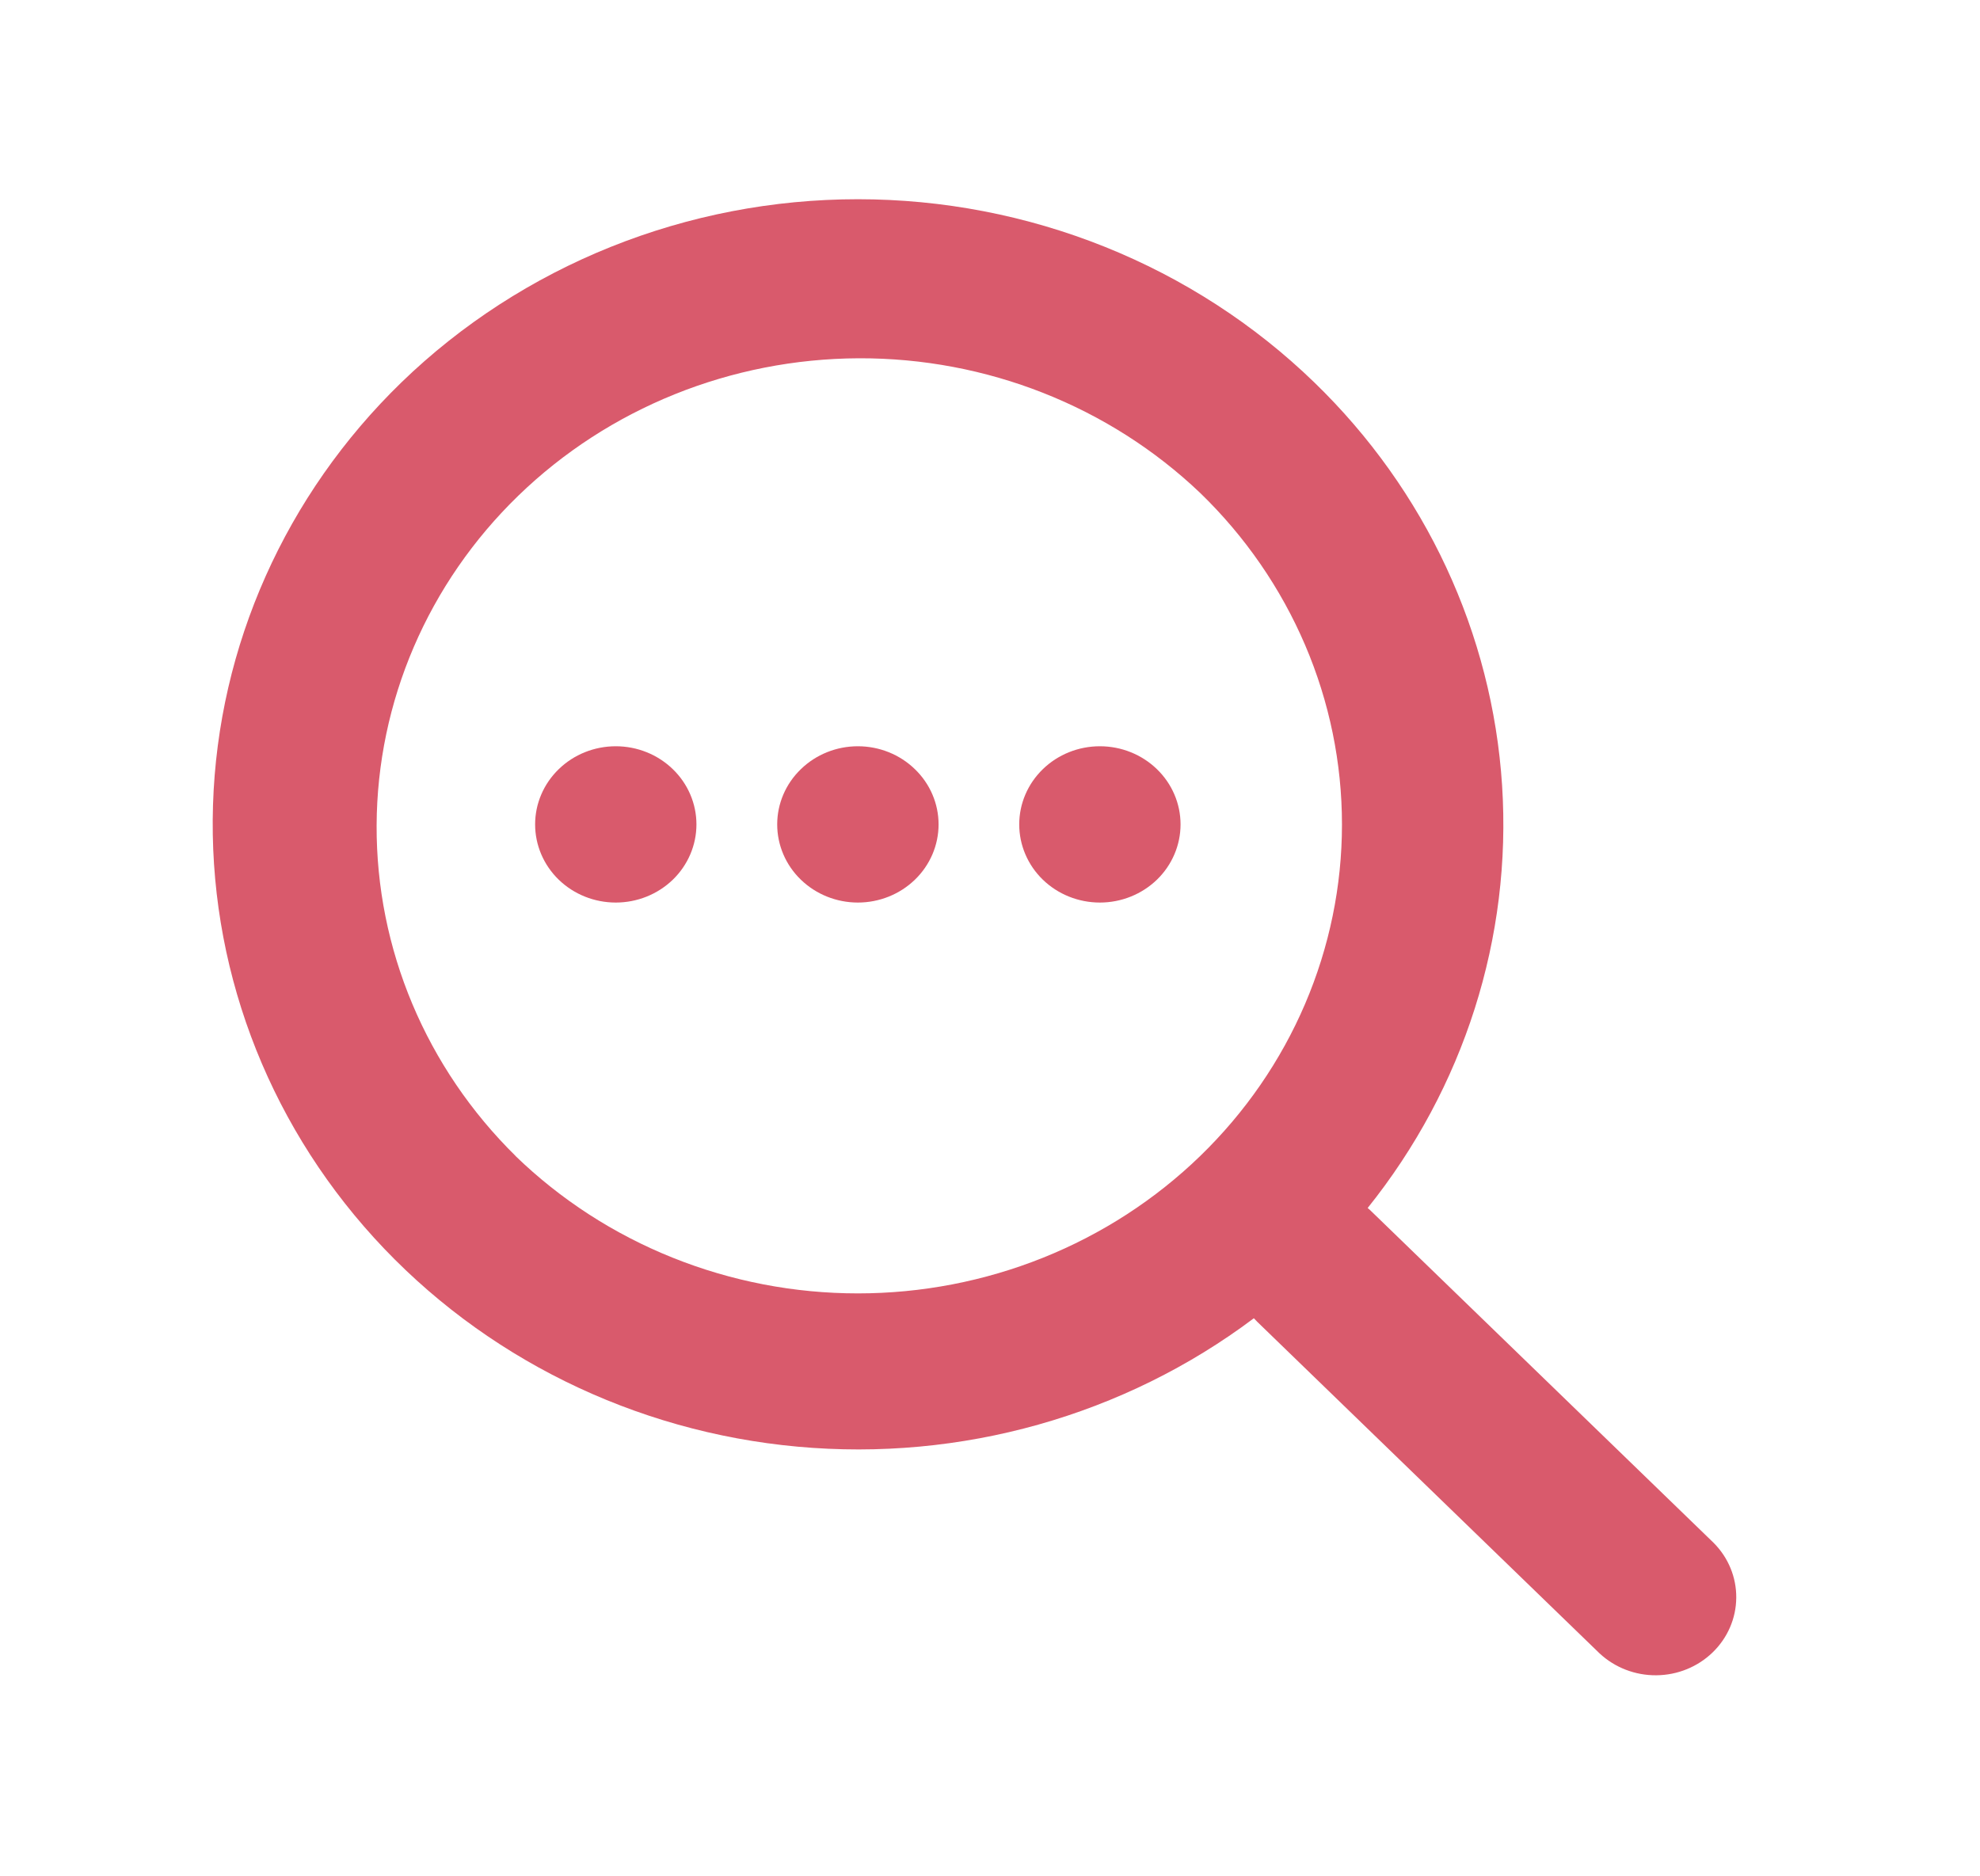
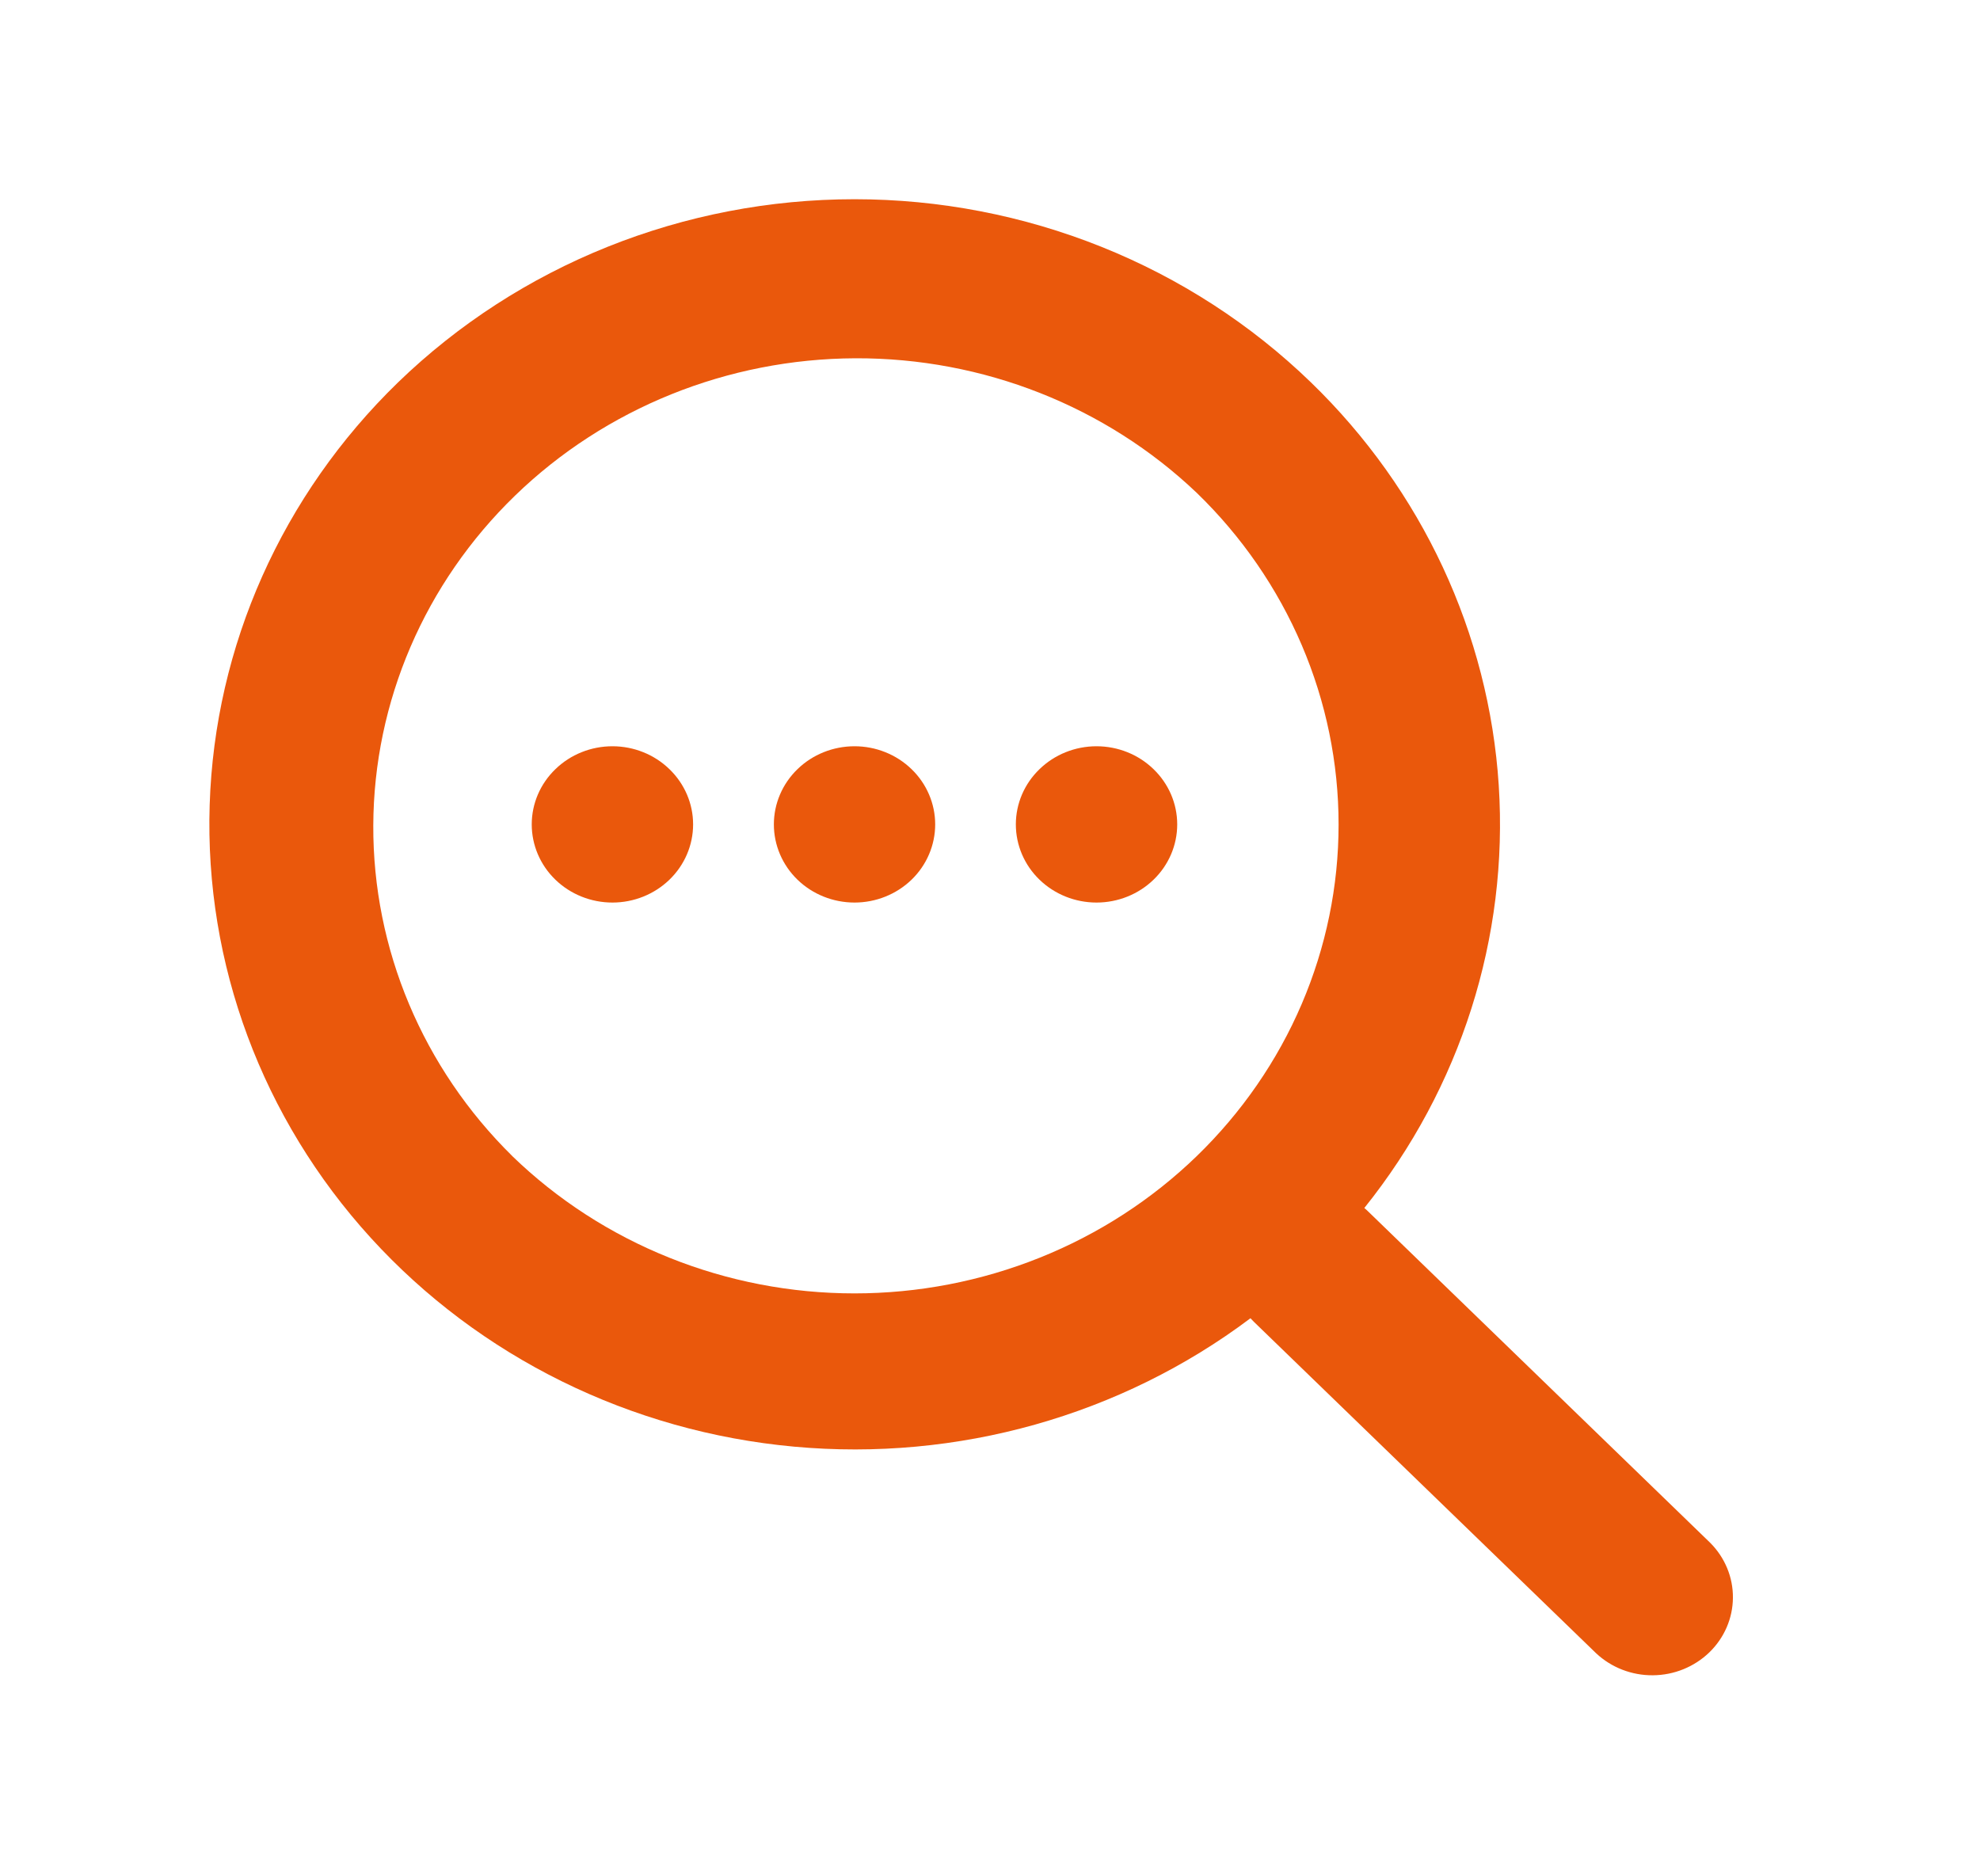
<svg xmlns="http://www.w3.org/2000/svg" width="38" height="36" viewBox="0 0 38 36" fill="none">
-   <path d="M13.366 15.824C13.366 16.222 13.203 16.604 12.913 16.885C12.622 17.166 12.229 17.324 11.818 17.324C11.407 17.324 11.013 17.166 10.723 16.885C10.433 16.604 10.27 16.222 10.27 15.824C10.27 15.426 10.433 15.045 10.723 14.764C11.013 14.482 11.407 14.324 11.818 14.324C12.229 14.324 12.622 14.482 12.913 14.764C13.203 15.045 13.366 15.426 13.366 15.824Z" fill="#D95A6C" />
-   <path d="M16.464 17.324C16.875 17.324 17.269 17.166 17.559 16.885C17.85 16.604 18.013 16.222 18.013 15.824C18.013 15.426 17.85 15.045 17.559 14.764C17.269 14.482 16.875 14.324 16.464 14.324C16.054 14.324 15.66 14.482 15.37 14.764C15.079 15.045 14.916 15.426 14.916 15.824C14.916 16.222 15.079 16.604 15.37 16.885C15.66 17.166 16.054 17.324 16.464 17.324Z" fill="#D95A6C" />
-   <path d="M21.109 17.324C21.52 17.324 21.913 17.166 22.204 16.885C22.494 16.604 22.657 16.222 22.657 15.824C22.657 15.426 22.494 15.045 22.204 14.764C21.913 14.482 21.52 14.324 21.109 14.324C20.698 14.324 20.304 14.482 20.014 14.764C19.724 15.045 19.561 15.426 19.561 15.824C19.561 16.222 19.724 16.604 20.014 16.885C20.304 17.166 20.698 17.324 21.109 17.324Z" fill="#D95A6C" />
-   <path fill-rule="evenodd" clip-rule="evenodd" d="M25.223 7.339C27.358 9.406 28.639 12.157 28.828 15.075C29.017 17.993 28.099 20.878 26.248 23.187C26.273 23.206 26.295 23.227 26.318 23.25L32.888 29.614C33.17 29.897 33.326 30.276 33.322 30.669C33.319 31.063 33.156 31.439 32.869 31.717C32.582 31.995 32.194 32.153 31.788 32.156C31.382 32.16 30.991 32.008 30.698 31.735L24.129 25.371C24.106 25.349 24.084 25.326 24.064 25.303C21.574 27.174 18.443 28.055 15.307 27.768C12.17 27.482 9.264 26.048 7.18 23.76C5.096 21.471 3.991 18.499 4.088 15.449C4.185 12.398 5.479 9.499 7.705 7.339C8.855 6.225 10.221 5.341 11.724 4.738C13.227 4.135 14.837 3.824 16.464 3.824C18.091 3.824 19.702 4.135 21.205 4.738C22.707 5.341 24.073 6.225 25.223 7.339ZM9.894 22.189C10.757 23.025 11.781 23.688 12.908 24.14C14.036 24.593 15.243 24.826 16.464 24.826C17.684 24.826 18.892 24.593 20.019 24.141C21.146 23.689 22.17 23.026 23.033 22.19C23.896 21.354 24.58 20.362 25.047 19.27C25.514 18.178 25.755 17.008 25.755 15.826C25.755 14.644 25.515 13.474 25.048 12.382C24.581 11.29 23.897 10.297 23.034 9.462C21.287 7.797 18.931 6.868 16.481 6.877C14.03 6.887 11.682 7.834 9.949 9.513C8.216 11.192 7.238 13.466 7.228 15.841C7.218 18.215 8.177 20.497 9.896 22.189H9.894Z" fill="#D95A6C" />
+   <path d="M13.302 15.824C13.302 16.222 13.139 16.604 12.848 16.885C12.558 17.166 12.164 17.324 11.754 17.324C11.343 17.324 10.949 17.166 10.659 16.885C10.368 16.604 10.205 16.222 10.205 15.824C10.205 15.426 10.368 15.045 10.659 14.764C10.949 14.482 11.343 14.324 11.754 14.324C12.164 14.324 12.558 14.482 12.848 14.764C13.139 15.045 13.302 15.426 13.302 15.824Z" fill="#EA580C" />
+   <path d="M16.4 17.324C16.811 17.324 17.204 17.166 17.495 16.885C17.785 16.604 17.948 16.222 17.948 15.824C17.948 15.426 17.785 15.045 17.495 14.764C17.204 14.482 16.811 14.324 16.4 14.324C15.989 14.324 15.595 14.482 15.305 14.764C15.015 15.045 14.852 15.426 14.852 15.824C14.852 16.222 15.015 16.604 15.305 16.885C15.595 17.166 15.989 17.324 16.4 17.324Z" fill="#EA580C" />
+   <path d="M21.044 17.324C21.455 17.324 21.849 17.166 22.139 16.885C22.43 16.604 22.593 16.222 22.593 15.824C22.593 15.426 22.43 15.045 22.139 14.764C21.849 14.482 21.455 14.324 21.044 14.324C20.634 14.324 20.24 14.482 19.95 14.764C19.659 15.045 19.496 15.426 19.496 15.824C19.496 16.222 19.659 16.604 19.95 16.885C20.24 17.166 20.634 17.324 21.044 17.324Z" fill="#EA580C" />
+   <path fill-rule="evenodd" clip-rule="evenodd" d="M25.159 7.339C27.293 9.406 28.575 12.157 28.764 15.075C28.952 17.993 28.035 20.878 26.184 23.187C26.209 23.206 26.23 23.227 26.254 23.25L32.823 29.614C33.105 29.897 33.262 30.276 33.258 30.669C33.255 31.063 33.092 31.439 32.805 31.717C32.517 31.995 32.129 32.153 31.723 32.156C31.317 32.16 30.926 32.008 30.634 31.735L24.064 25.371C24.042 25.349 24.02 25.326 23.999 25.303C21.51 27.174 18.379 28.055 15.242 27.768C12.106 27.482 9.2 26.048 7.116 23.76C5.032 21.471 3.926 18.499 4.024 15.449C4.121 12.398 5.414 9.499 7.64 7.339C8.791 6.225 10.156 5.341 11.659 4.738C13.162 4.135 14.773 3.824 16.4 3.824C18.026 3.824 19.637 4.135 21.14 4.738C22.643 5.341 24.009 6.225 25.159 7.339ZM9.83 22.189C10.693 23.025 11.717 23.688 12.844 24.14C13.971 24.593 15.179 24.826 16.399 24.826C17.619 24.826 18.827 24.593 19.954 24.141C21.082 23.689 22.106 23.026 22.969 22.19C23.831 21.354 24.516 20.362 24.983 19.27C25.45 18.178 25.69 17.008 25.69 15.826C25.69 14.644 25.45 13.474 24.983 12.382C24.516 11.29 23.832 10.297 22.97 9.462C21.222 7.797 18.867 6.868 16.416 6.877C13.965 6.887 11.618 7.834 9.885 9.513C8.152 11.192 7.174 13.466 7.164 15.841C7.154 18.215 8.113 20.497 9.831 22.189H9.83Z" fill="#EA580C" />
</svg>
